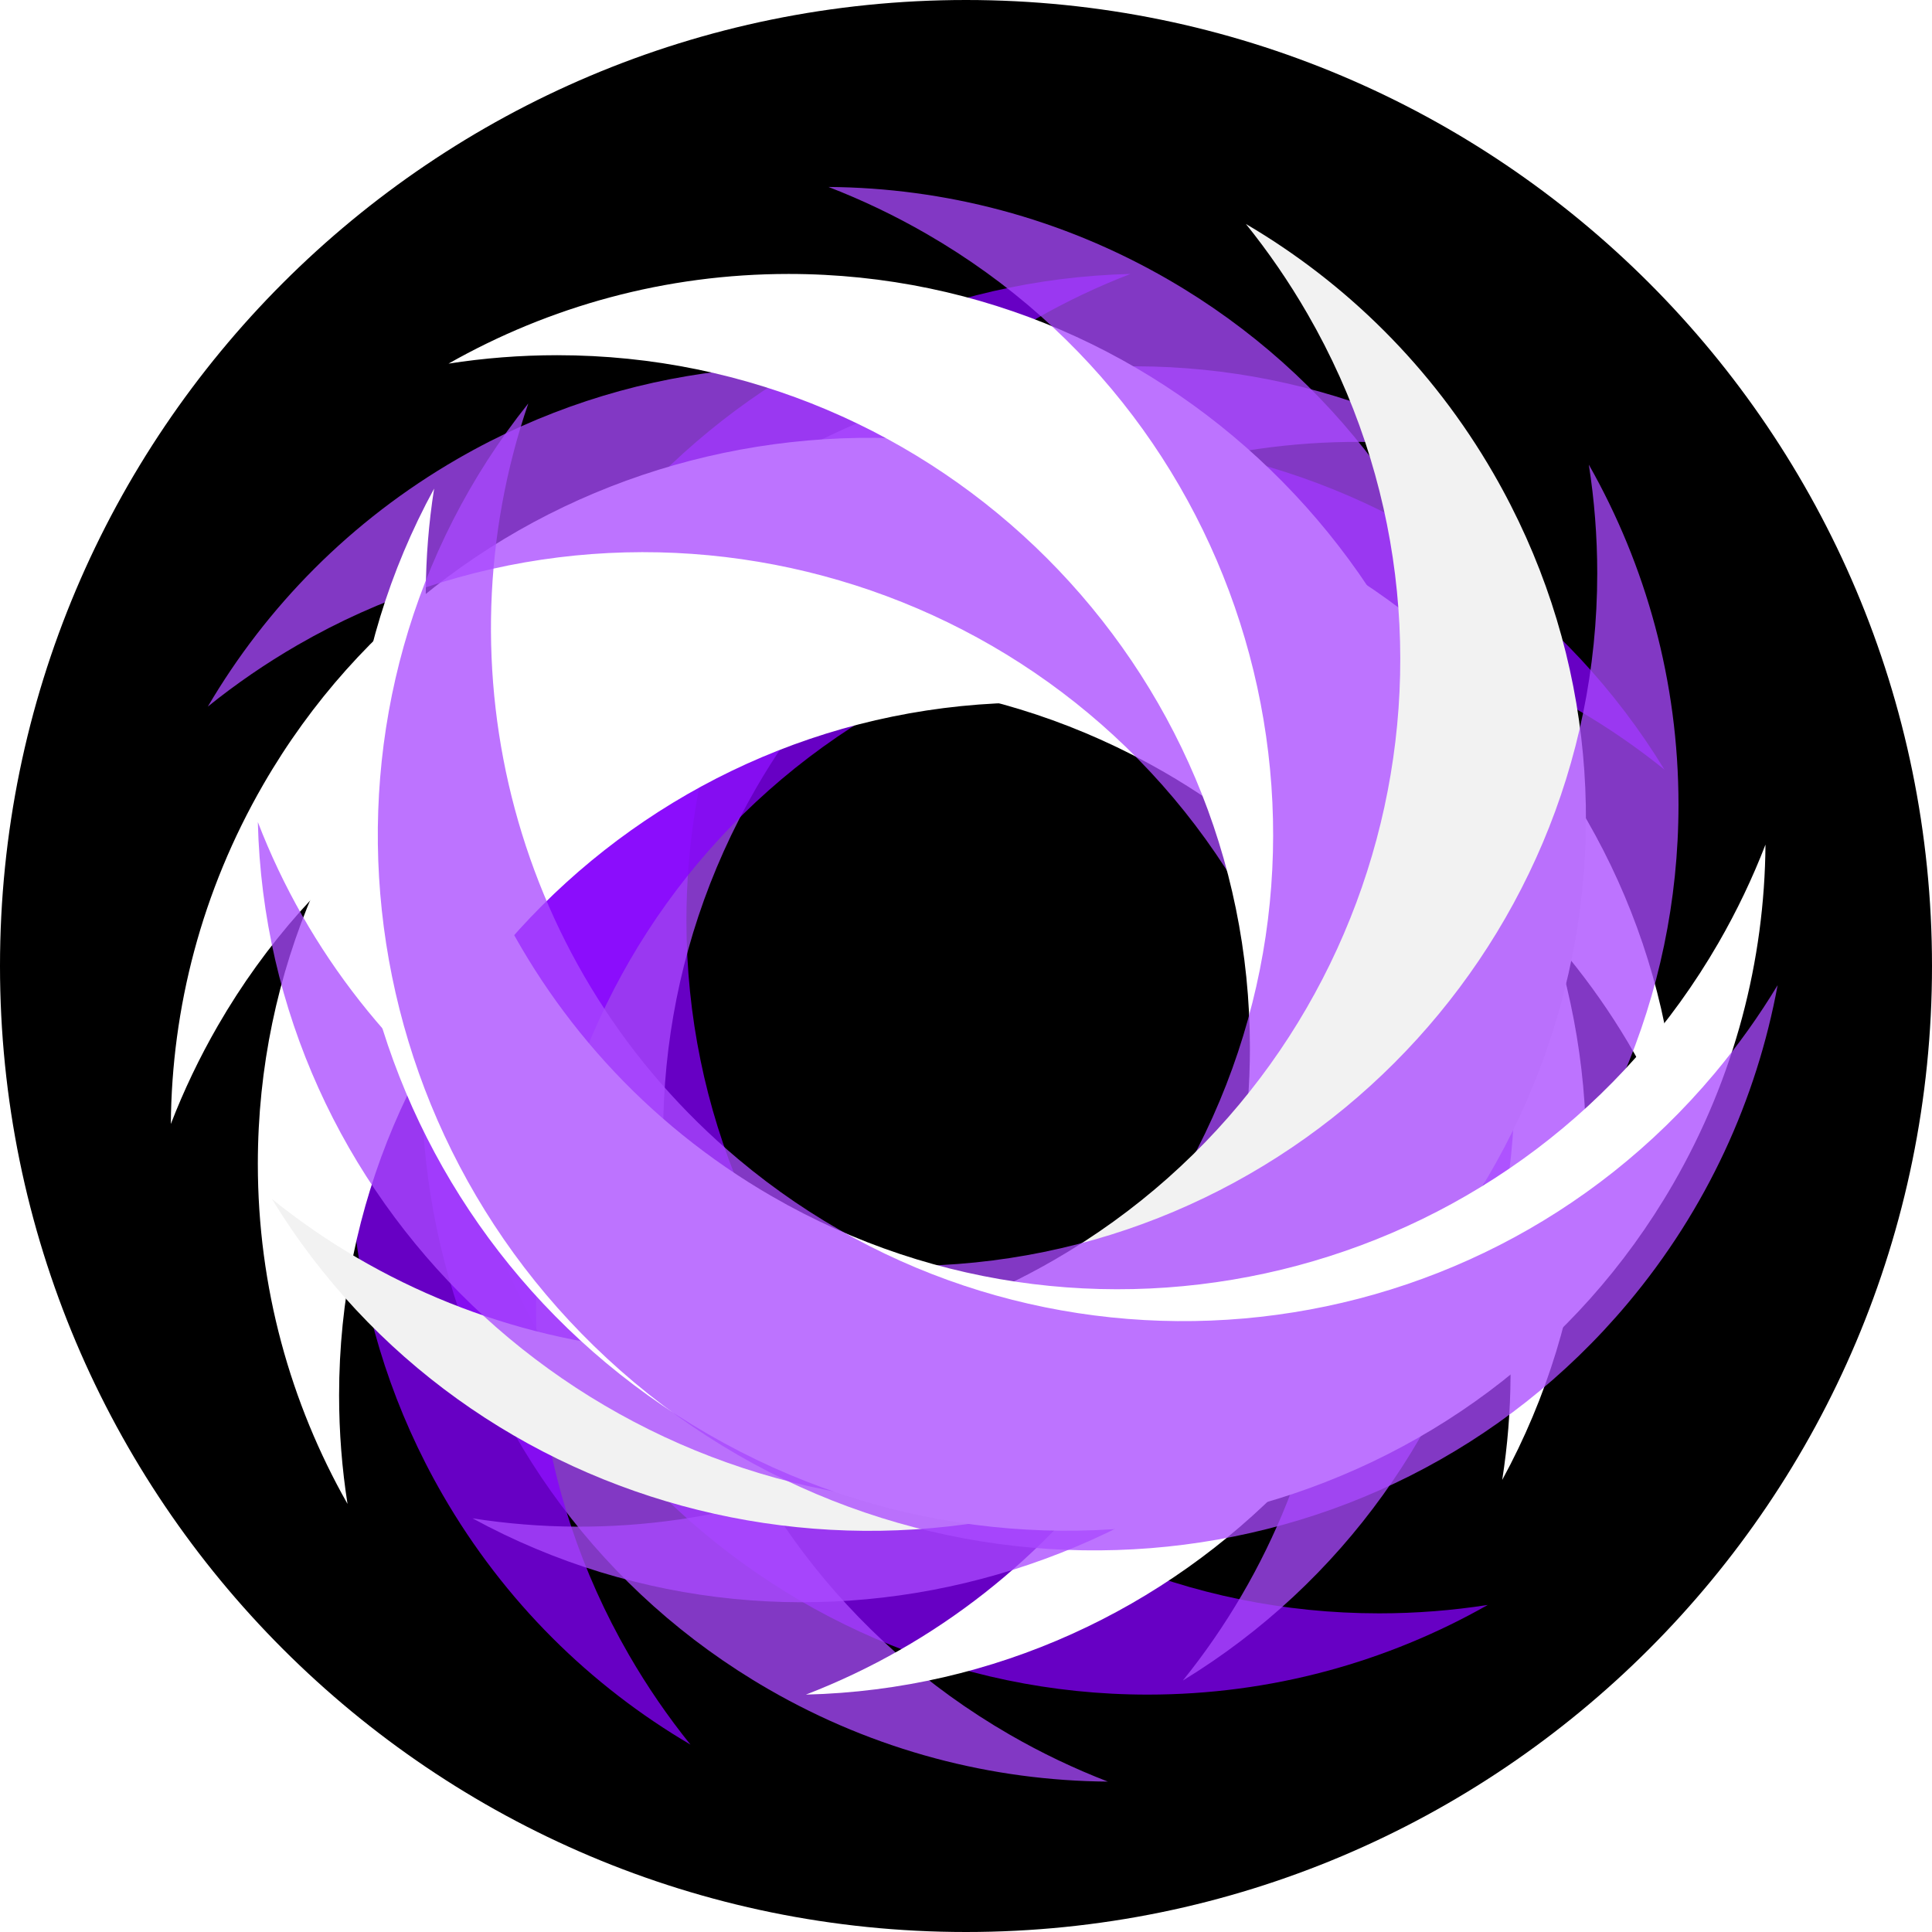
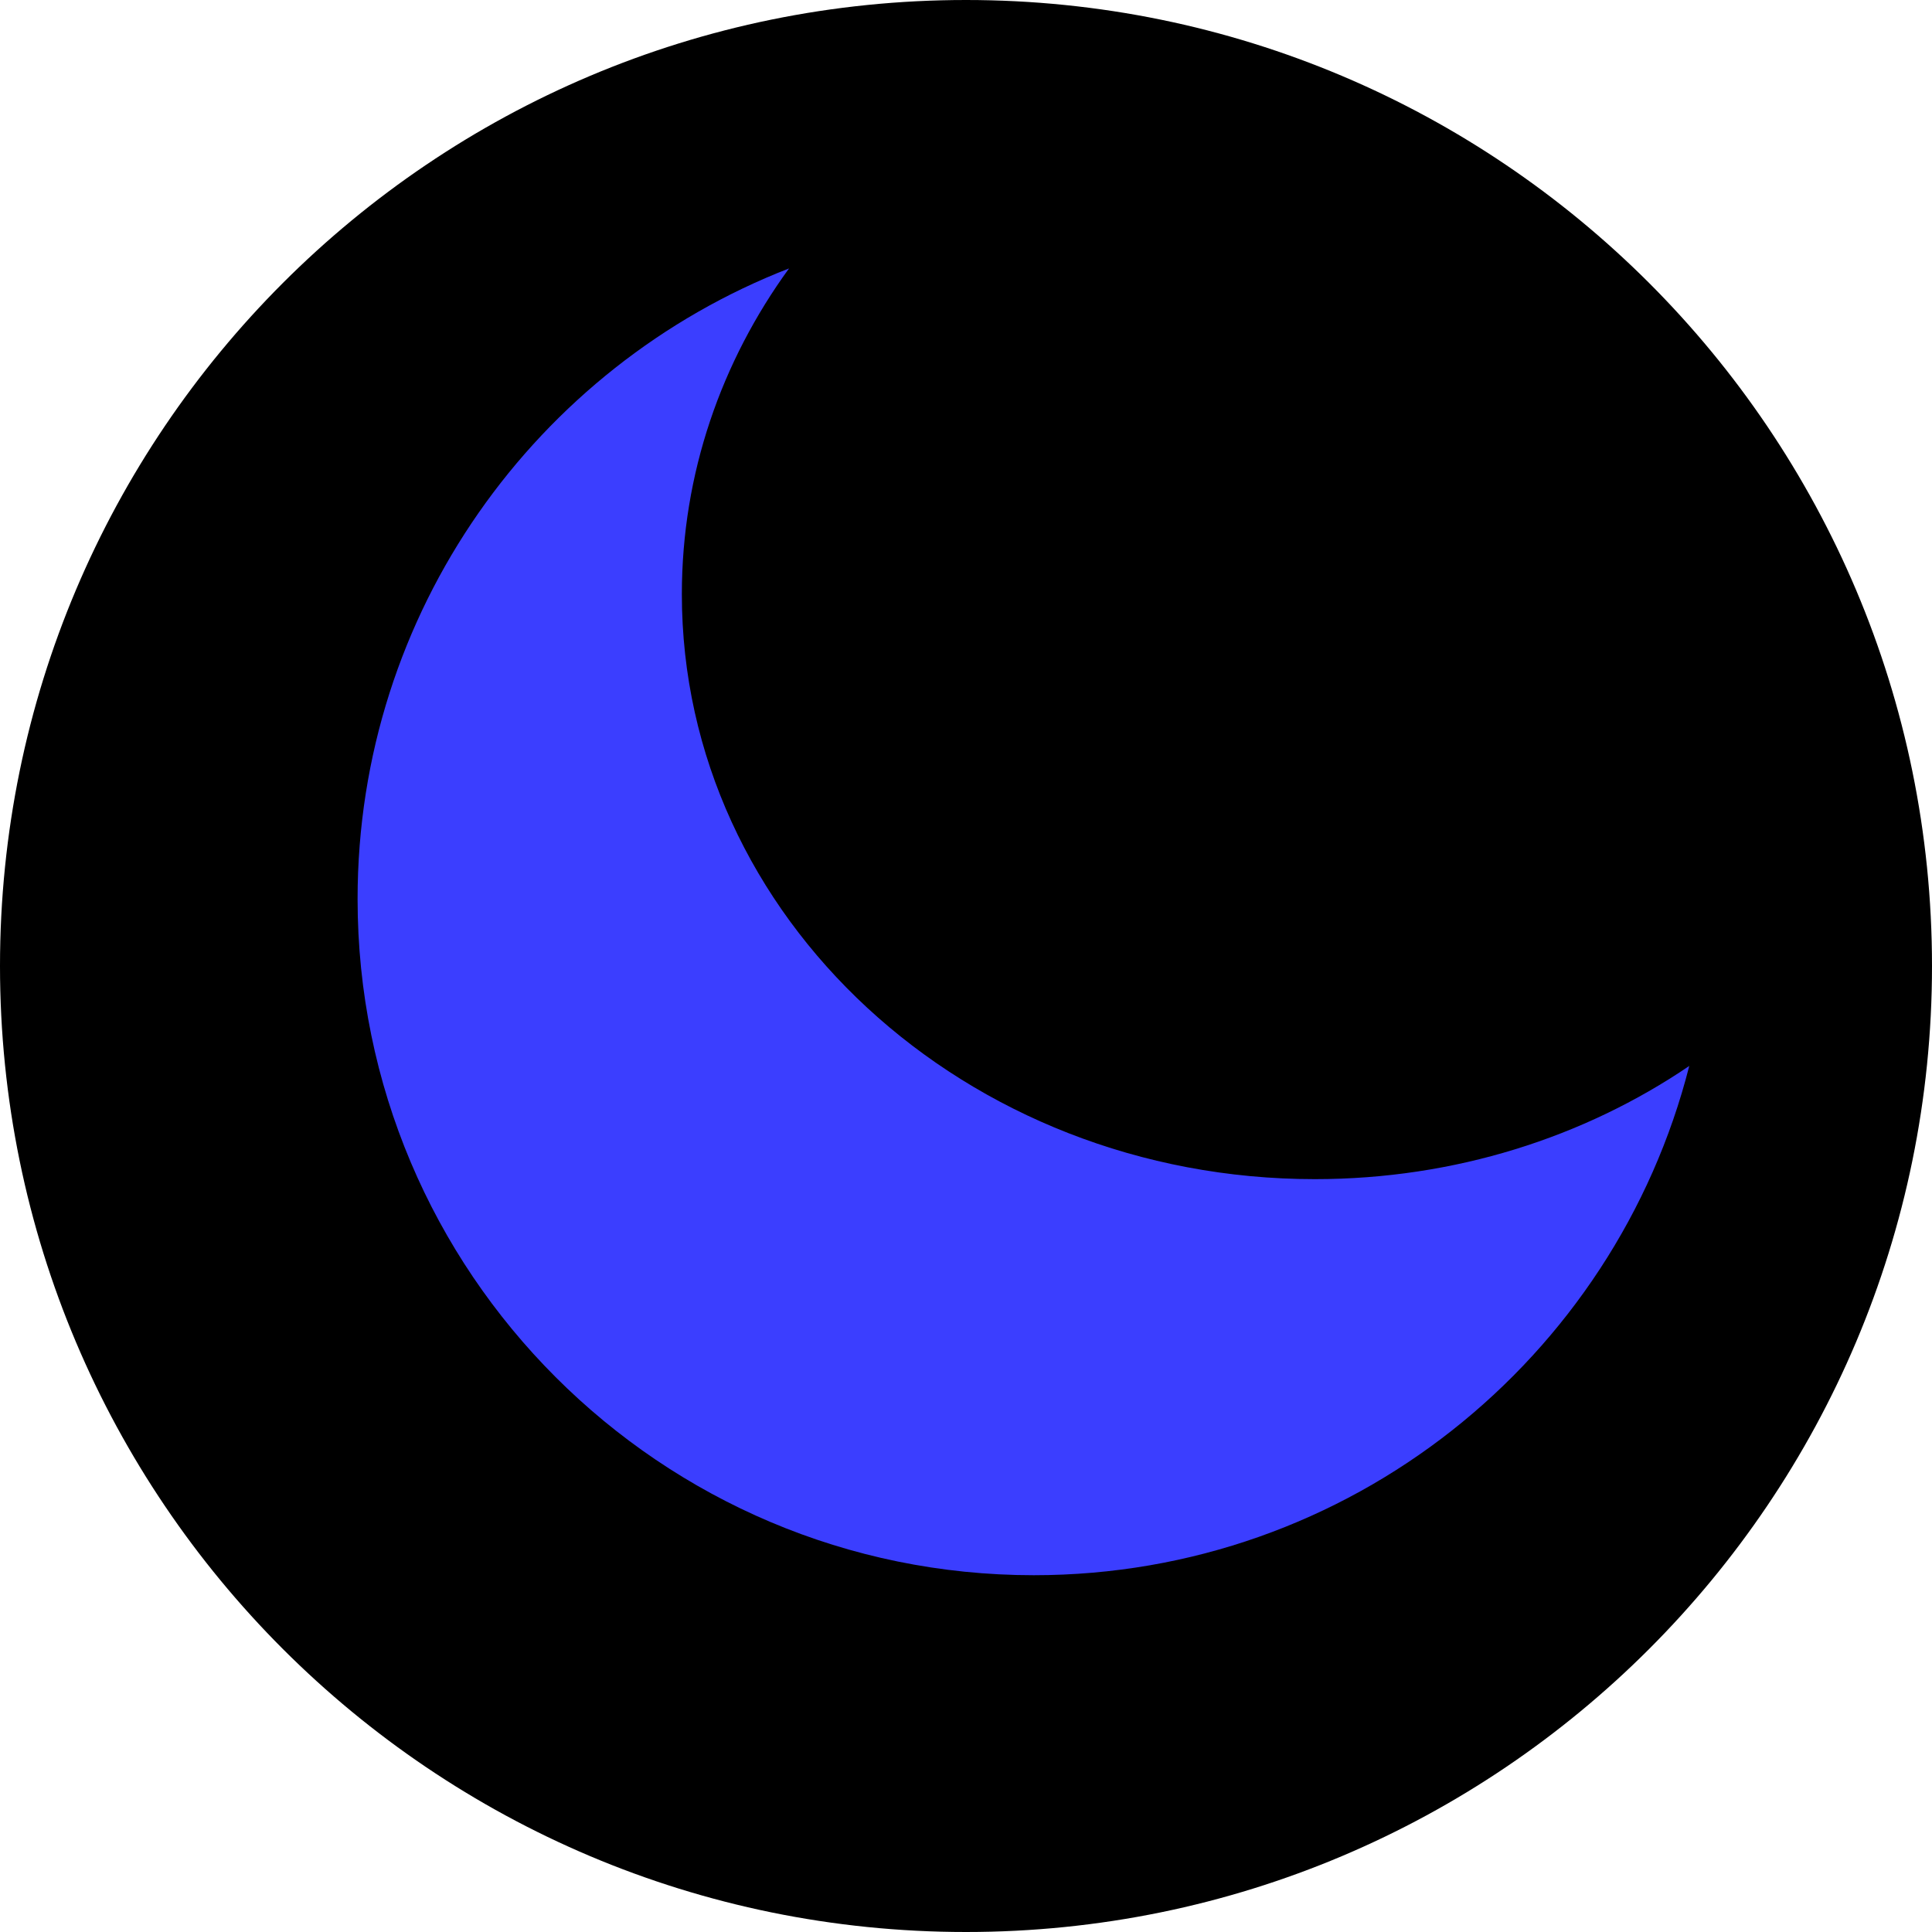
- <svg xmlns="http://www.w3.org/2000/svg" version="1.1" width="1500" height="1500">
-   <svg width="1500" height="1500" id="SvgjsSvg1189" viewBox="0 0 1500 1500" fill="none" version="1.1">
-     <g id="SvgjsG1188" rx="0" ry="0">
-       <g id="SvgjsG1187">
-         <g class="fills" id="SvgjsG1186">
-           <ellipse cx="750" cy="750" rx="750" ry="750" transform="matrix(1, 0, 0, 1, 0, 0)" style="fill: rgb(0, 0, 0); fill-opacity: 1;" />
-         </g>
-       </g>
-       <g id="SvgjsG1185" rx="0" ry="0">
-         <g id="SvgjsG1184">
-           <g class="fills" id="SvgjsG1183">
-             <path d="M877.643,212.692C584.240,219.953,348.241,464.247,348.241,764.107C348.241,1068.532,591.482,1315.687,891.087,1315.687C986.900,1315.687,1076.949,1290.410,1155.122,1246.067C1127.676,1250.348,1099.492,1252.602,1070.787,1252.602C773.938,1252.602,532.934,1011.598,532.934,714.748C532.934,485.996,676.048,290.406,877.643,212.692Z" style="fill: rgb(135, 0, 255); fill-opacity: 0.767;" />
-           </g>
-         </g>
-         <g id="SvgjsG1182">
-           <g class="fills" id="SvgjsG1181">
-             <path d="M1136.516,349.559C878.791,209.146,552.263,302.712,402.334,562.398C250.121,826.038,337.196,1161.701,596.661,1311.503C679.638,1359.410,770.261,1382.544,860.133,1383.227C834.223,1373.212,808.689,1361.072,783.829,1346.720C526.750,1198.295,438.536,869.077,586.961,611.998C701.337,413.893,923.072,316.064,1136.516,349.559Z" style="fill: rgb(170, 74, 255); fill-opacity: 0.767;" />
-           </g>
-         </g>
-         <g id="SvgjsG1180">
-           <g class="fills" id="SvgjsG1179">
-             <path d="M1292.273,597.527C1139.283,347.063,809.719,264.829,550.033,414.759C286.393,566.971,193.971,901.202,343.773,1160.667C391.680,1243.644,458.595,1308.990,536.084,1354.518C518.653,1332.889,502.610,1309.609,488.257,1284.749C339.832,1027.670,428.046,698.452,685.125,550.028C883.230,435.651,1124.173,461.797,1292.273,597.527Z" style="fill: rgb(135, 0, 255); fill-opacity: 0.767;" />
-           </g>
-         </g>
-         <g id="SvgjsG1178">
-           <g class="fills" id="SvgjsG1177">
-             <path d="M1303.179,890.151C1295.918,596.748,1051.624,360.749,751.765,360.749C447.339,360.749,200.184,603.990,200.184,903.595C200.184,999.408,225.461,1089.457,269.805,1167.630C265.523,1140.184,263.270,1112.001,263.270,1083.295C263.270,786.446,504.274,545.442,801.123,545.442C1029.875,545.442,1225.465,688.556,1303.179,890.151Z" style="fill: rgb(255, 255, 255); fill-opacity: 1;" />
-           </g>
-         </g>
-         <g id="SvgjsG1176">
-           <g class="fills" id="SvgjsG1175">
-             <path d="M1166.312,1149.024C1306.725,891.299,1213.159,564.771,953.474,414.842C689.833,262.629,354.170,349.704,204.368,609.169C156.461,692.146,133.327,782.769,132.644,872.641C142.659,846.731,154.799,821.197,169.152,796.337C317.576,539.258,646.794,451.044,903.873,599.469C1101.978,713.845,1199.807,935.581,1166.312,1149.024Z" style="fill: rgb(255, 255, 255); fill-opacity: 1;" />
-           </g>
-         </g>
-         <g id="SvgjsG1174">
-           <g class="fills" id="SvgjsG1173">
-             <path d="M918.344,1304.781C1168.809,1151.791,1251.042,822.227,1101.113,562.541C948.900,298.901,614.669,206.479,355.204,356.281C272.227,404.188,206.881,471.103,161.354,548.592C182.982,531.161,206.262,515.118,231.122,500.765C488.201,352.340,817.419,440.554,965.844,697.633C1080.220,895.738,1054.074,1136.681,918.344,1304.781Z" style="fill: rgb(170, 74, 255); fill-opacity: 0.767;" />
-           </g>
-         </g>
-         <g id="SvgjsG1172">
-           <g class="fills" id="SvgjsG1171">
-             <path d="M625.720,1315.687C919.123,1308.426,1155.122,1064.132,1155.122,764.273C1155.122,459.847,911.881,212.692,612.276,212.692C516.463,212.692,426.414,237.969,348.241,282.313C375.688,278.031,403.871,275.778,432.576,275.778C729.425,275.778,970.430,516.782,970.430,813.631C970.430,1042.383,827.315,1237.973,625.720,1315.687Z" style="fill: rgb(255, 255, 255); fill-opacity: 1;" />
-           </g>
-         </g>
-         <g id="SvgjsG1170">
-           <g class="fills" id="SvgjsG1169">
-             <path d="M366.847,1178.820C624.572,1319.233,951.100,1225.667,1101.029,965.982C1253.242,702.341,1166.167,366.678,906.702,216.876C823.725,168.969,733.102,145.835,643.231,145.152C669.140,155.167,694.674,167.307,719.534,181.660C976.613,330.084,1064.827,659.302,916.402,916.381C802.026,1114.486,580.291,1212.315,366.847,1178.820Z" style="fill: rgb(170, 74, 255); fill-opacity: 0.767;" />
-           </g>
-         </g>
-         <g id="SvgjsG1168">
-           <g class="fills" id="SvgjsG1167">
-             <path d="M211.090,930.853C364.080,1181.317,693.644,1263.550,953.330,1113.621C1216.970,961.408,1309.392,627.178,1159.590,367.712C1111.683,284.736,1044.768,219.389,967.279,173.862C984.710,195.490,1000.753,218.770,1015.106,243.630C1163.531,500.709,1075.317,829.927,818.238,978.352C620.133,1092.728,379.190,1066.582,211.090,930.853Z" style="fill: rgb(242, 242, 242); fill-opacity: 1;" />
-           </g>
-         </g>
-         <g id="SvgjsG1166">
-           <g class="fills" id="SvgjsG1165">
-             <path d="M200.184,638.228C207.445,931.631,451.739,1167.630,751.598,1167.630C1056.024,1167.630,1303.179,924.389,1303.179,624.785C1303.179,528.971,1277.902,438.922,1233.558,360.749C1237.840,388.196,1240.094,416.379,1240.094,445.084C1240.094,741.934,999.089,982.938,702.240,982.938C473.488,982.938,277.898,839.823,200.184,638.228Z" style="fill: rgb(170, 74, 255); fill-opacity: 0.767;" />
-           </g>
-         </g>
-         <g id="SvgjsG1164">
-           <g class="fills" id="SvgjsG1163">
-             <path d="M337.051,379.355C196.638,637.080,290.204,963.608,549.890,1113.538C813.530,1265.750,1149.193,1178.675,1298.995,919.210C1346.902,836.233,1370.036,745.610,1370.719,655.739C1360.704,681.648,1348.564,707.183,1334.212,732.042C1185.787,989.121,856.569,1077.335,599.490,928.910C401.385,814.534,303.556,592.799,337.051,379.355Z" style="fill: rgb(255, 255, 255); fill-opacity: 1;" />
-           </g>
-         </g>
-         <g id="SvgjsG1162">
-           <g class="fills" id="SvgjsG1161">
-             <path d="M410.176,313.202C227.143,542.629,262.586,880.443,492.292,1073.189C725.495,1268.870,1071.179,1241.405,1263.761,1011.895C1325.349,938.498,1363.868,853.268,1380.147,764.881C1365.785,788.658,1349.395,811.696,1330.944,833.686C1140.133,1061.086,800.599,1090.791,573.199,899.980C397.964,752.941,340.126,517.586,410.176,313.202Z" style="fill: rgb(170, 74, 255); fill-opacity: 0.767;" />
-           </g>
-         </g>
-       </g>
-     </g>
-   </svg>
-   <style>@media (prefers-color-scheme: light) { :root { filter: none; } }
- @media (prefers-color-scheme: dark) { :root { filter: none; } }
- </style>
+ <svg xmlns="http://www.w3.org/2000/svg" width="4117" height="4117" viewBox="0 0 4117 4117" fill="none">
+   <circle cx="2058.5" cy="2058.5" r="2058.5" fill="black" />
+   <path d="M1681.4 572C1537.16 770.405 1453 1009.22 1453 1266.2C1453 1954.62 2056.97 2512.7 2802 2512.7C3100.48 2512.7 3376.31 2423.13 3599.74 2271.49C3441.33 2895.26 2876.05 3356.7 2203 3356.7C1407.16 3356.7 762 2711.54 762 1915.7C762 1303.81 1143.38 780.999 1681.4 572Z" fill="#3B3EFF" />
</svg>
